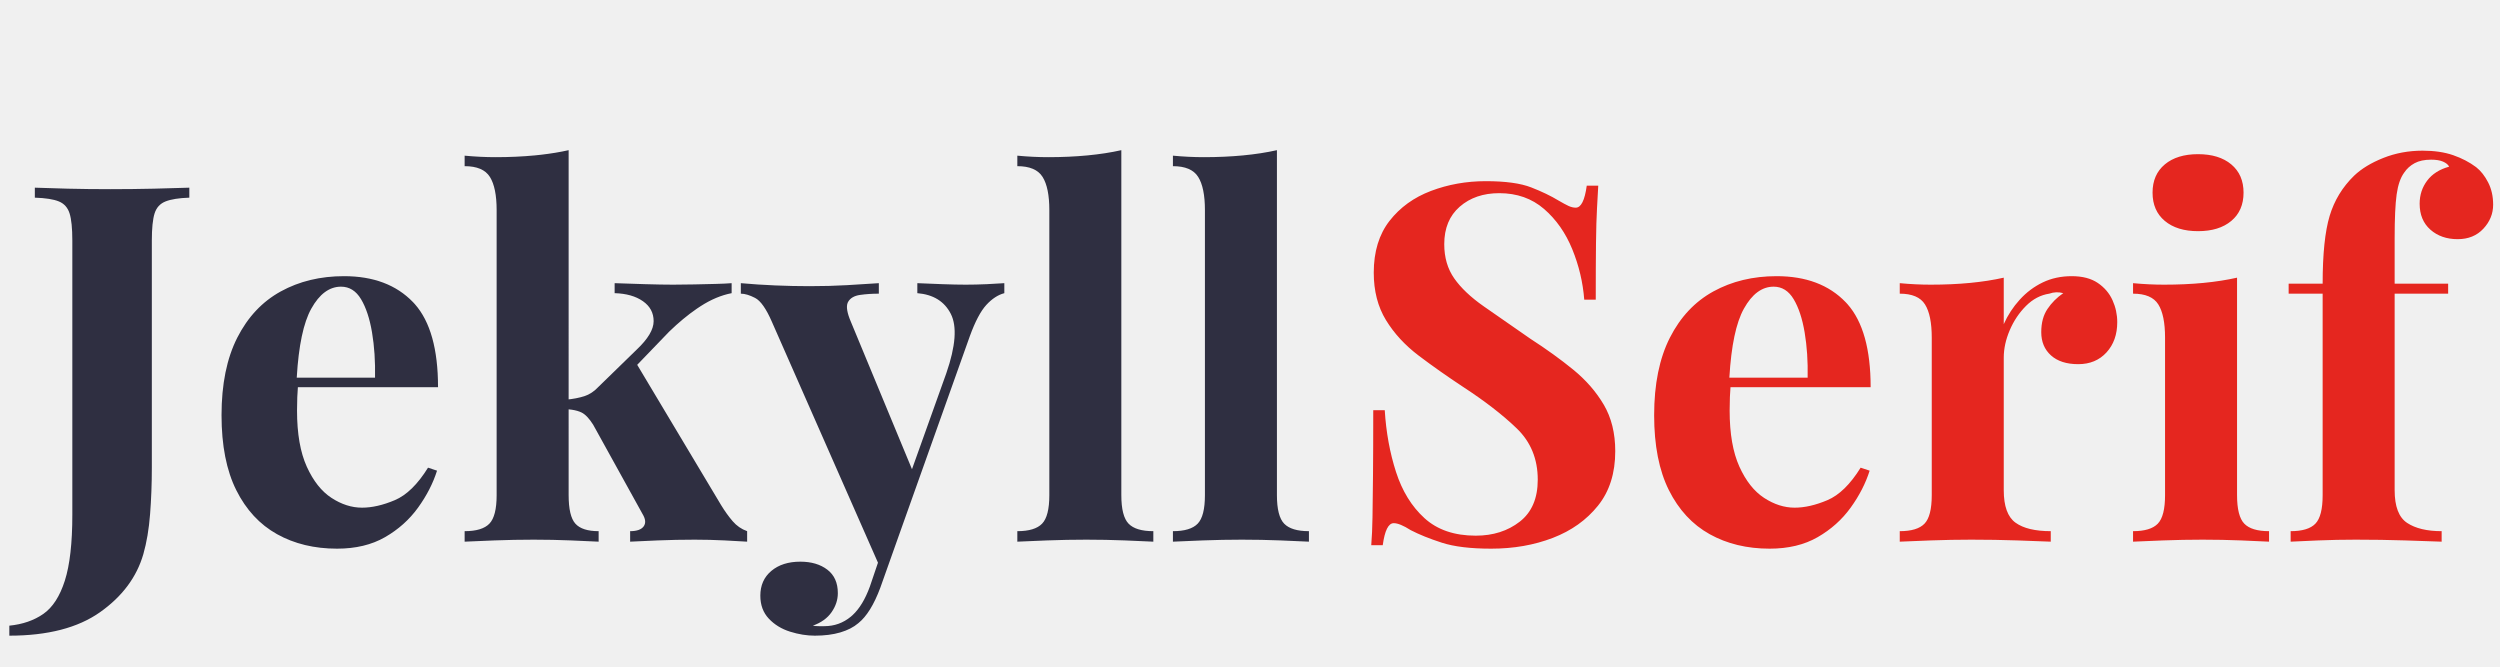
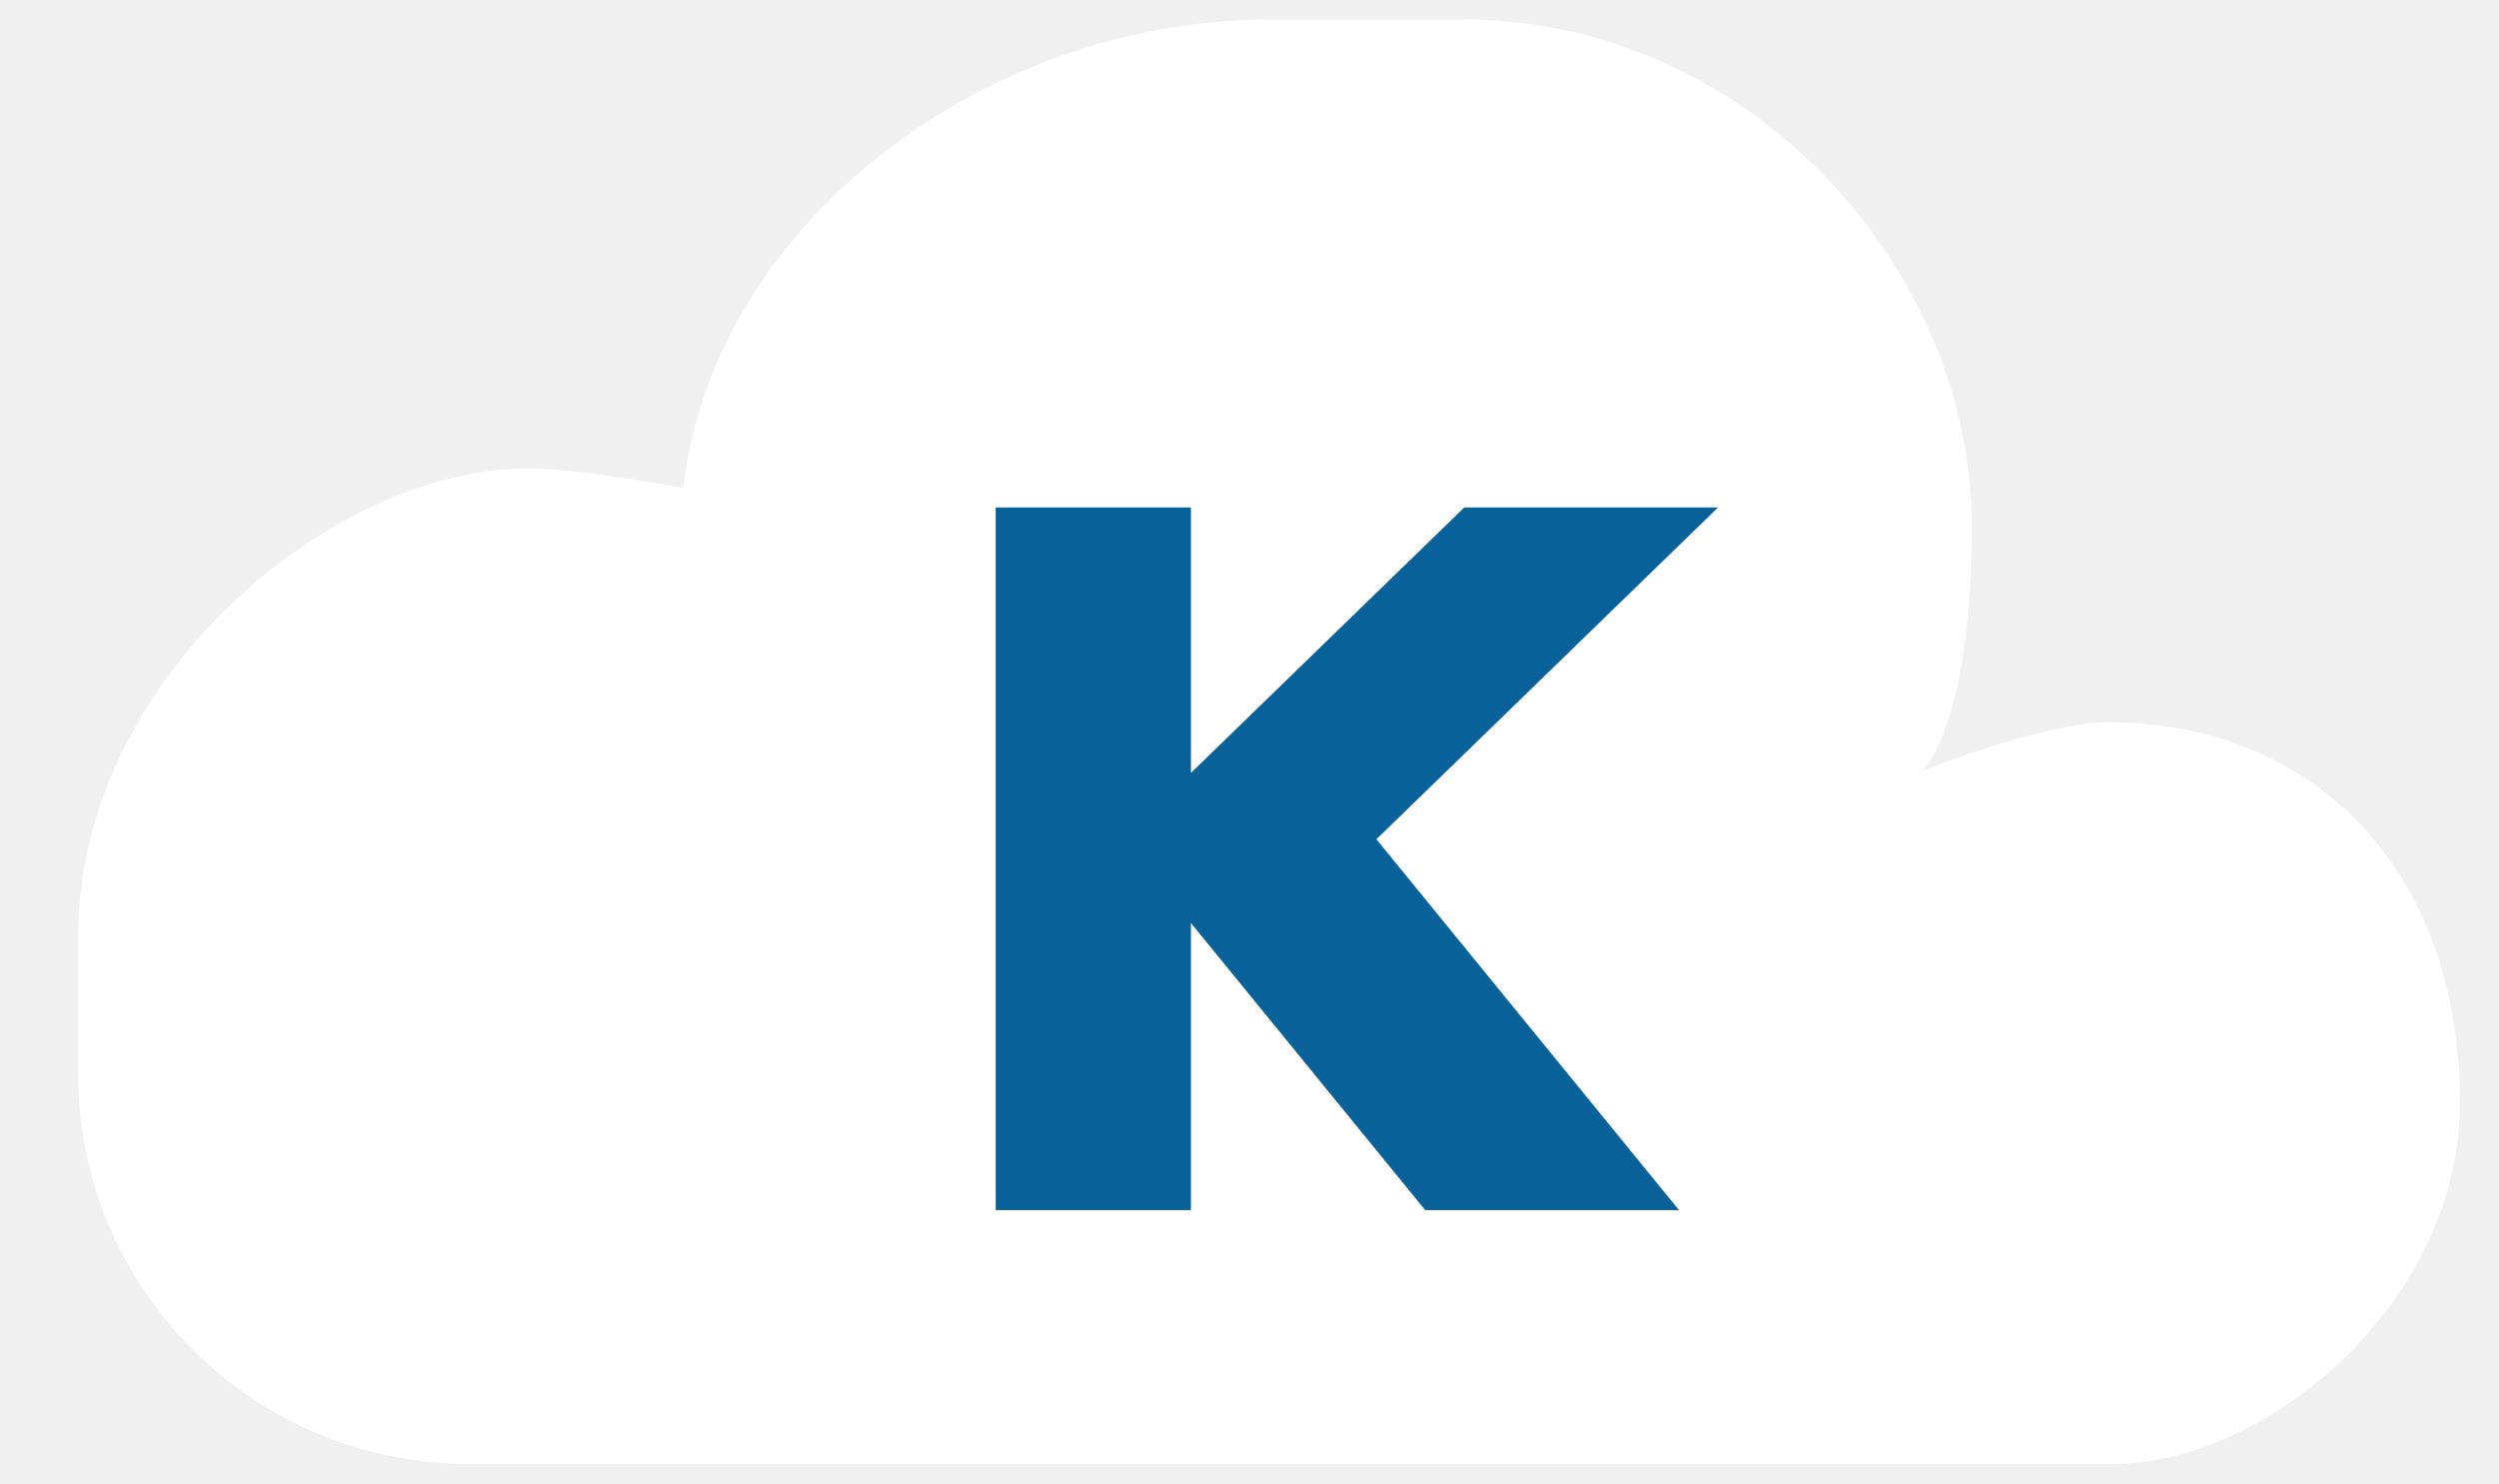
- <svg xmlns="http://www.w3.org/2000/svg" width="240px" height="64px" viewBox="0 0 240 64" version="1.1">
-   <g id="Page-1" stroke="none" stroke-width="1" fill="none" fill-rule="evenodd">
-     <g id="logo" transform="translate(2, 0)" fill-rule="nonzero">
-       <path id="Jekyll" fill="#2f2f41" d="M-1.104,61.024 C2.576,61.024 5.48,60.272 7.608,58.768 C9.736,57.264 11.12,55.408 11.76,53.2 C12.08,52.08 12.296,50.8 12.408,49.36 C12.52,47.92 12.576,46.44 12.576,44.92 L12.576,44.92 L12.576,23.104 C12.576,21.92 12.664,21.048 12.84,20.488 C13.016,19.928 13.368,19.544 13.896,19.336 C14.424,19.128 15.184,19.008 16.176,18.976 L16.176,18.976 L16.176,18.016 C15.28,18.048 14.152,18.08 12.792,18.112 C11.432,18.144 10.032,18.16 8.592,18.16 C7.152,18.16 5.784,18.144 4.488,18.112 C3.192,18.08 2.144,18.048 1.344,18.016 L1.344,18.016 L1.344,18.976 C2.368,19.008 3.136,19.128 3.648,19.336 C4.16,19.544 4.504,19.928 4.68,20.488 C4.856,21.048 4.944,21.92 4.944,23.104 L4.944,23.104 L4.944,49.408 C4.944,52.128 4.704,54.24 4.224,55.744 C3.744,57.248 3.056,58.312 2.16,58.936 C1.264,59.56 0.176,59.936 -1.104,60.064 L-1.104,60.064 L-1.104,61.024 Z M30.355,52.672 C32.147,52.672 33.683,52.304 34.963,51.568 C36.243,50.832 37.299,49.888 38.131,48.736 C38.963,47.584 39.571,46.4 39.955,45.184 L39.955,45.184 L39.091,44.896 C38.099,46.496 37.035,47.536 35.899,48.016 C34.763,48.496 33.715,48.736 32.755,48.736 C31.763,48.736 30.787,48.424 29.827,47.8 C28.867,47.176 28.075,46.176 27.451,44.8 C26.827,43.424 26.515,41.632 26.515,39.424 C26.515,38.976 26.523,38.544 26.539,38.128 C26.555,37.712 26.579,37.312 26.611,36.928 L26.593,37.168 L40.051,37.168 C40.051,33.532 39.309,30.875 37.826,29.197 L37.651,29.008 C36.051,27.344 33.843,26.512 31.027,26.512 C28.755,26.512 26.731,27 24.955,27.976 C23.179,28.952 21.787,30.432 20.779,32.416 C19.771,34.4 19.267,36.88 19.267,39.856 C19.267,42.768 19.739,45.168 20.683,47.056 C21.627,48.944 22.931,50.352 24.595,51.28 C26.259,52.208 28.179,52.672 30.355,52.672 Z M26.49,36.22 C26.669,33.175 27.133,30.979 27.883,29.632 C28.667,28.224 29.619,27.52 30.739,27.52 C31.539,27.52 32.179,27.92 32.659,28.72 C33.139,29.52 33.491,30.584 33.715,31.912 C33.939,33.24 34.035,34.688 34.003,36.256 L34.003,36.256 L26.487,36.256 L26.49,36.22 Z M69.725,52 L69.725,50.992 C69.181,50.8 68.717,50.48 68.333,50.032 C67.949,49.584 67.581,49.072 67.229,48.496 L67.229,48.496 L59.172,35.023 L62.237,31.84 C63.133,30.972 64.016,30.239 64.888,29.64 L65.261,29.392 C66.253,28.752 67.245,28.336 68.237,28.144 L68.237,28.144 L68.237,27.184 C67.853,27.216 67.341,27.24 66.701,27.256 C66.061,27.272 65.381,27.288 64.661,27.304 C63.941,27.32 63.261,27.328 62.621,27.328 C61.885,27.328 60.989,27.312 59.933,27.28 C58.877,27.248 57.901,27.216 57.005,27.184 L57.005,27.184 L57.005,28.144 C58.125,28.176 59.029,28.432 59.717,28.912 C60.405,29.392 60.749,30.032 60.749,30.832 C60.749,31.632 60.205,32.544 59.117,33.568 L59.117,33.568 L55.469,37.12 C55.053,37.568 54.597,37.872 54.101,38.032 C53.605,38.192 53.021,38.304 52.349,38.368 L52.588,38.342 L52.589,14.416 C51.762,14.603 50.869,14.75 49.909,14.859 L49.325,14.92 C48.141,15.032 46.893,15.088 45.581,15.088 C44.621,15.088 43.629,15.04 42.605,14.944 L42.605,14.944 L42.605,15.952 C43.789,15.952 44.597,16.296 45.029,16.984 C45.461,17.672 45.677,18.736 45.677,20.176 L45.677,20.176 L45.677,47.536 C45.677,48.88 45.445,49.792 44.981,50.272 C44.517,50.752 43.725,50.992 42.605,50.992 L42.605,50.992 L42.605,52 C43.245,51.968 44.197,51.928 45.461,51.88 C46.725,51.832 47.981,51.808 49.229,51.808 C50.445,51.808 51.637,51.832 52.805,51.88 C53.973,51.928 54.861,51.968 55.469,52 L55.469,52 L55.469,50.992 C54.413,50.992 53.669,50.752 53.237,50.272 C52.805,49.792 52.589,48.88 52.589,47.536 L52.589,47.536 L52.588,39.298 L52.602,39.298 C53.012,39.336 53.36,39.41 53.648,39.521 L53.813,39.592 C54.181,39.768 54.557,40.16 54.941,40.768 L54.941,40.768 L59.693,49.36 C59.981,49.84 60.013,50.232 59.789,50.536 C59.565,50.84 59.133,50.992 58.493,50.992 L58.493,50.992 L58.493,52 C59.069,51.968 59.949,51.928 61.133,51.88 C62.317,51.832 63.501,51.808 64.685,51.808 C65.645,51.808 66.605,51.832 67.565,51.88 C68.525,51.928 69.245,51.968 69.725,52 L69.725,52 Z M76.224,61.024 C77.152,61.024 77.968,60.92 78.672,60.712 C79.376,60.504 79.952,60.208 80.4,59.824 C81.2,59.184 81.904,58.048 82.512,56.416 L82.512,56.416 L84.336,51.28 L91.104,32.272 C91.616,30.864 92.144,29.864 92.688,29.272 C93.232,28.68 93.808,28.304 94.416,28.144 L94.416,28.144 L94.416,27.184 C94,27.216 93.44,27.248 92.736,27.28 C92.032,27.312 91.36,27.328 90.72,27.328 C90.08,27.328 89.328,27.312 88.464,27.28 C87.6,27.248 86.8,27.216 86.064,27.184 L86.064,27.184 L86.064,28.144 C87.6,28.272 88.672,28.936 89.28,30.136 C89.888,31.336 89.744,33.232 88.848,35.824 L88.848,35.824 L85.55,45.046 L79.68,30.88 C79.325,30.053 79.223,29.451 79.373,29.074 L79.416,28.984 C79.624,28.616 80.008,28.392 80.568,28.312 C81.128,28.232 81.728,28.192 82.368,28.192 L82.368,28.192 L82.368,27.184 C81.408,27.248 80.384,27.312 79.296,27.376 C78.208,27.44 77.008,27.472 75.696,27.472 C74.64,27.472 73.544,27.448 72.408,27.4 C71.272,27.352 70.176,27.28 69.12,27.184 L69.12,27.184 L69.12,28.192 C69.504,28.192 69.96,28.328 70.488,28.6 C71.016,28.872 71.552,29.632 72.096,30.88 L72.096,30.88 L82.285,54.018 L81.504,56.32 C81.061,57.531 80.509,58.442 79.847,59.053 L79.68,59.2 C78.944,59.808 78.096,60.112 77.136,60.112 L77.136,60.112 L76.608,60.112 C76.384,60.112 76.192,60.096 76.032,60.064 C76.832,59.776 77.432,59.344 77.832,58.768 C78.232,58.192 78.432,57.584 78.432,56.944 C78.432,55.952 78.096,55.2 77.424,54.688 C76.752,54.176 75.888,53.92 74.832,53.92 C73.68,53.92 72.752,54.216 72.048,54.808 C71.344,55.4 70.992,56.192 70.992,57.184 C70.992,58.08 71.264,58.816 71.808,59.392 C72.352,59.968 73.032,60.384 73.848,60.64 C74.664,60.896 75.456,61.024 76.224,61.024 Z M108.72,52 L108.72,50.992 C107.6,50.992 106.808,50.752 106.344,50.272 C105.88,49.792 105.648,48.88 105.648,47.536 L105.648,47.536 L105.648,14.416 C104.656,14.64 103.568,14.808 102.384,14.92 C101.2,15.032 99.952,15.088 98.64,15.088 C97.68,15.088 96.688,15.04 95.664,14.944 L95.664,14.944 L95.664,15.952 C96.848,15.952 97.656,16.296 98.088,16.984 C98.52,17.672 98.736,18.736 98.736,20.176 L98.736,20.176 L98.736,47.536 C98.736,48.88 98.504,49.792 98.04,50.272 C97.576,50.752 96.784,50.992 95.664,50.992 L95.664,50.992 L95.664,52 C96.304,51.968 97.256,51.928 98.52,51.88 C99.784,51.832 101.04,51.808 102.288,51.808 C103.536,51.808 104.768,51.832 105.984,51.88 C107.2,51.928 108.112,51.968 108.72,52 L108.72,52 Z M123.657,52 L123.657,50.992 C122.537,50.992 121.745,50.752 121.281,50.272 C120.817,49.792 120.585,48.88 120.585,47.536 L120.585,47.536 L120.585,14.416 C119.593,14.64 118.505,14.808 117.321,14.92 C116.137,15.032 114.889,15.088 113.577,15.088 C112.617,15.088 111.625,15.04 110.601,14.944 L110.601,14.944 L110.601,15.952 C111.785,15.952 112.593,16.296 113.025,16.984 C113.457,17.672 113.673,18.736 113.673,20.176 L113.673,20.176 L113.673,47.536 C113.673,48.88 113.441,49.792 112.977,50.272 C112.513,50.752 111.721,50.992 110.601,50.992 L110.601,50.992 L110.601,52 C111.241,51.968 112.193,51.928 113.457,51.88 C114.721,51.832 115.977,51.808 117.225,51.808 C118.473,51.808 119.705,51.832 120.921,51.88 C122.137,51.928 123.049,51.968 123.657,52 L123.657,52 Z" />
-       <path id="Serif" fill="#E5261F" d="M141.16,52.672 C143.304,52.672 145.272,52.328 147.064,51.64 C148.856,50.952 150.304,49.92 151.408,48.544 C152.512,47.168 153.064,45.424 153.064,43.312 C153.064,41.584 152.696,40.096 151.96,38.848 C151.224,37.6 150.248,36.48 149.032,35.488 C147.816,34.496 146.44,33.504 144.904,32.512 C143.144,31.296 141.648,30.256 140.416,29.392 C139.184,28.528 138.248,27.64 137.608,26.728 C136.968,25.816 136.648,24.72 136.648,23.44 C136.648,21.904 137.144,20.704 138.136,19.84 C139.128,18.976 140.392,18.544 141.928,18.544 C143.624,18.544 145.056,19.048 146.224,20.056 C147.392,21.064 148.296,22.352 148.936,23.92 C149.576,25.488 149.96,27.104 150.088,28.768 L150.088,28.768 L151.192,28.768 C151.192,26.528 151.2,24.72 151.216,23.344 C151.232,21.968 151.264,20.856 151.312,20.008 C151.36,19.16 151.4,18.432 151.432,17.824 L151.432,17.824 L150.328,17.824 C150.136,19.232 149.784,19.936 149.272,19.936 C149.048,19.936 148.816,19.88 148.576,19.768 C148.336,19.656 148.024,19.488 147.64,19.264 C146.904,18.816 146.024,18.392 145,17.992 C143.976,17.592 142.52,17.392 140.632,17.392 C138.776,17.392 137.024,17.704 135.376,18.328 C133.728,18.952 132.4,19.912 131.392,21.208 C130.384,22.504 129.88,24.16 129.88,26.176 C129.88,27.936 130.272,29.456 131.056,30.736 C131.84,32.016 132.888,33.152 134.2,34.144 C135.512,35.136 136.92,36.128 138.424,37.12 C140.536,38.496 142.264,39.832 143.608,41.128 C144.952,42.424 145.624,44.064 145.624,46.048 C145.624,47.84 145.048,49.184 143.896,50.08 C142.744,50.976 141.336,51.424 139.672,51.424 C137.624,51.424 135.984,50.864 134.752,49.744 C133.52,48.624 132.608,47.144 132.016,45.304 C131.424,43.464 131.064,41.488 130.936,39.376 L130.936,39.376 L129.832,39.376 C129.832,41.904 129.824,43.992 129.808,45.64 C129.792,47.288 129.776,48.624 129.76,49.648 C129.744,50.672 129.704,51.568 129.64,52.336 L129.64,52.336 L130.744,52.336 C130.936,50.928 131.288,50.224 131.8,50.224 C132.184,50.224 132.728,50.448 133.432,50.896 C134.232,51.312 135.224,51.712 136.408,52.096 C137.592,52.48 139.176,52.672 141.16,52.672 Z M167.886,52.672 C169.678,52.672 171.214,52.304 172.494,51.568 C173.774,50.832 174.83,49.888 175.662,48.736 C176.494,47.584 177.102,46.4 177.486,45.184 L177.486,45.184 L176.622,44.896 C175.63,46.496 174.566,47.536 173.43,48.016 C172.294,48.496 171.246,48.736 170.286,48.736 C169.294,48.736 168.318,48.424 167.358,47.8 C166.398,47.176 165.606,46.176 164.982,44.8 C164.358,43.424 164.046,41.632 164.046,39.424 C164.046,38.976 164.054,38.544 164.07,38.128 C164.086,37.712 164.11,37.312 164.142,36.928 L164.124,37.168 L177.582,37.168 C177.582,33.532 176.84,30.875 175.357,29.197 L175.182,29.008 C173.582,27.344 171.374,26.512 168.558,26.512 C166.286,26.512 164.262,27 162.486,27.976 C160.71,28.952 159.318,30.432 158.31,32.416 C157.302,34.4 156.798,36.88 156.798,39.856 C156.798,42.768 157.27,45.168 158.214,47.056 C159.158,48.944 160.462,50.352 162.126,51.28 C163.79,52.208 165.71,52.672 167.886,52.672 Z M164.021,36.22 C164.2,33.175 164.664,30.979 165.414,29.632 C166.198,28.224 167.15,27.52 168.27,27.52 C169.07,27.52 169.71,27.92 170.19,28.72 C170.67,29.52 171.022,30.584 171.246,31.912 C171.47,33.24 171.566,34.688 171.534,36.256 L171.534,36.256 L164.018,36.256 L164.021,36.22 Z M194.872,52 L194.872,50.992 C193.368,50.992 192.24,50.72 191.488,50.176 C190.736,49.632 190.36,48.592 190.36,47.056 L190.36,47.056 L190.36,34.336 C190.36,33.472 190.552,32.592 190.936,31.696 C191.32,30.8 191.84,30.024 192.496,29.368 C193.152,28.712 193.896,28.32 194.728,28.192 C195.176,28.032 195.624,28.016 196.072,28.144 C195.464,28.56 194.96,29.064 194.56,29.656 C194.16,30.248 193.96,30.992 193.96,31.888 C193.96,32.816 194.272,33.56 194.896,34.12 C195.52,34.68 196.392,34.96 197.512,34.96 C198.632,34.96 199.536,34.584 200.224,33.832 C200.912,33.08 201.256,32.112 201.256,30.928 C201.256,30.192 201.104,29.488 200.8,28.816 C200.496,28.144 200.024,27.592 199.384,27.16 C198.744,26.728 197.912,26.512 196.888,26.512 C195.864,26.512 194.936,26.712 194.104,27.112 C193.272,27.512 192.536,28.064 191.896,28.768 C191.256,29.472 190.744,30.256 190.36,31.12 L190.36,31.12 L190.36,26.656 C189.368,26.88 188.288,27.048 187.12,27.16 C185.952,27.272 184.696,27.328 183.352,27.328 C182.392,27.328 181.4,27.28 180.376,27.184 L180.376,27.184 L180.376,28.192 C181.56,28.192 182.368,28.536 182.8,29.224 C183.232,29.912 183.448,30.976 183.448,32.416 L183.448,32.416 L183.448,47.536 C183.448,48.88 183.216,49.792 182.752,50.272 C182.288,50.752 181.496,50.992 180.376,50.992 L180.376,50.992 L180.376,52 C181.048,51.968 182.04,51.928 183.352,51.88 C184.664,51.832 185.96,51.808 187.24,51.808 C188.776,51.808 190.248,51.832 191.656,51.88 C193.064,51.928 194.136,51.968 194.872,52 L194.872,52 Z M209.013,22.192 C210.357,22.192 211.421,21.864 212.205,21.208 C212.989,20.552 213.381,19.648 213.381,18.496 C213.381,17.344 212.989,16.44 212.205,15.784 C211.421,15.128 210.357,14.8 209.013,14.8 C207.669,14.8 206.605,15.128 205.821,15.784 C205.037,16.44 204.645,17.344 204.645,18.496 C204.645,19.648 205.037,20.552 205.821,21.208 C206.605,21.864 207.669,22.192 209.013,22.192 Z M215.829,52 L215.829,50.992 C214.709,50.992 213.917,50.752 213.453,50.272 C212.989,49.792 212.757,48.88 212.757,47.536 L212.757,47.536 L212.757,26.656 C211.765,26.88 210.685,27.048 209.517,27.16 C208.349,27.272 207.093,27.328 205.749,27.328 C204.789,27.328 203.797,27.28 202.773,27.184 L202.773,27.184 L202.773,28.192 C203.957,28.192 204.765,28.536 205.197,29.224 C205.629,29.912 205.845,30.976 205.845,32.416 L205.845,32.416 L205.845,47.536 C205.845,48.88 205.613,49.792 205.149,50.272 C204.685,50.752 203.893,50.992 202.773,50.992 L202.773,50.992 L202.773,52 C203.413,51.968 204.373,51.928 205.653,51.88 C206.933,51.832 208.197,51.808 209.445,51.808 C210.693,51.808 211.925,51.832 213.141,51.88 C214.357,51.928 215.253,51.968 215.829,52 L215.829,52 Z M232.398,52 L232.398,50.992 C230.99,50.992 229.886,50.728 229.086,50.2 C228.286,49.672 227.886,48.624 227.886,47.056 L227.886,47.056 L227.886,28.192 L233.022,28.192 L233.022,27.232 L227.886,27.232 L227.886,22.864 C227.886,20.976 227.95,19.576 228.078,18.664 C228.206,17.752 228.446,17.056 228.798,16.576 C229.054,16.192 229.39,15.888 229.806,15.664 C230.222,15.44 230.75,15.328 231.39,15.328 C231.87,15.328 232.254,15.392 232.542,15.52 C232.83,15.648 233.022,15.808 233.118,16 C232.19,16.256 231.486,16.704 231.006,17.344 C230.526,17.984 230.286,18.72 230.286,19.552 C230.286,20.608 230.63,21.44 231.318,22.048 C232.006,22.656 232.878,22.96 233.934,22.96 C234.958,22.96 235.782,22.624 236.406,21.952 C237.03,21.28 237.342,20.512 237.342,19.648 C237.342,18.848 237.182,18.136 236.862,17.512 C236.542,16.888 236.158,16.4 235.71,16.048 C235.07,15.568 234.334,15.184 233.502,14.896 C232.67,14.608 231.694,14.464 230.574,14.464 C229.23,14.464 227.974,14.696 226.806,15.16 C225.638,15.624 224.702,16.192 223.998,16.864 C222.878,17.952 222.094,19.24 221.646,20.728 C221.198,22.216 220.974,24.384 220.974,27.232 L220.974,27.232 L217.71,27.232 L217.71,28.192 L220.974,28.192 L220.974,47.536 C220.974,48.88 220.742,49.792 220.278,50.272 C219.814,50.752 219.022,50.992 217.902,50.992 L217.902,50.992 L217.902,52 C218.51,51.968 219.398,51.928 220.566,51.88 C221.734,51.832 222.926,51.808 224.142,51.808 C225.806,51.808 227.39,51.832 228.894,51.88 C230.398,51.928 231.566,51.968 232.398,52 L232.398,52 Z" />
-     </g>
-   </g>
+ <svg xmlns="http://www.w3.org/2000/svg" width="128" height="76" viewBox="0 0 128 76" fill="none">
+   <path d="M98.5 39.5C100.635 38.604 105.479 37 107.939 37C118.466 37 126 44.5 126 56.5C126 66.837 116 75 108.284 75H24C12.954 75 4 66.046 4 55V48C4 34.745 17 24 27 24C29.761 24 35 25 35 25C36.5 11.5 50.452 1 65 1H75C89.359 1 101 13.5 101 27C101 37 98.5 39.5 98.5 39.5Z" fill="white" />
+   <path d="M70.5 43L88 26H75L61 39.6V26H51V62H61V47.29L73 62H86L70.5 43Z" fill="#086299" />
</svg>
